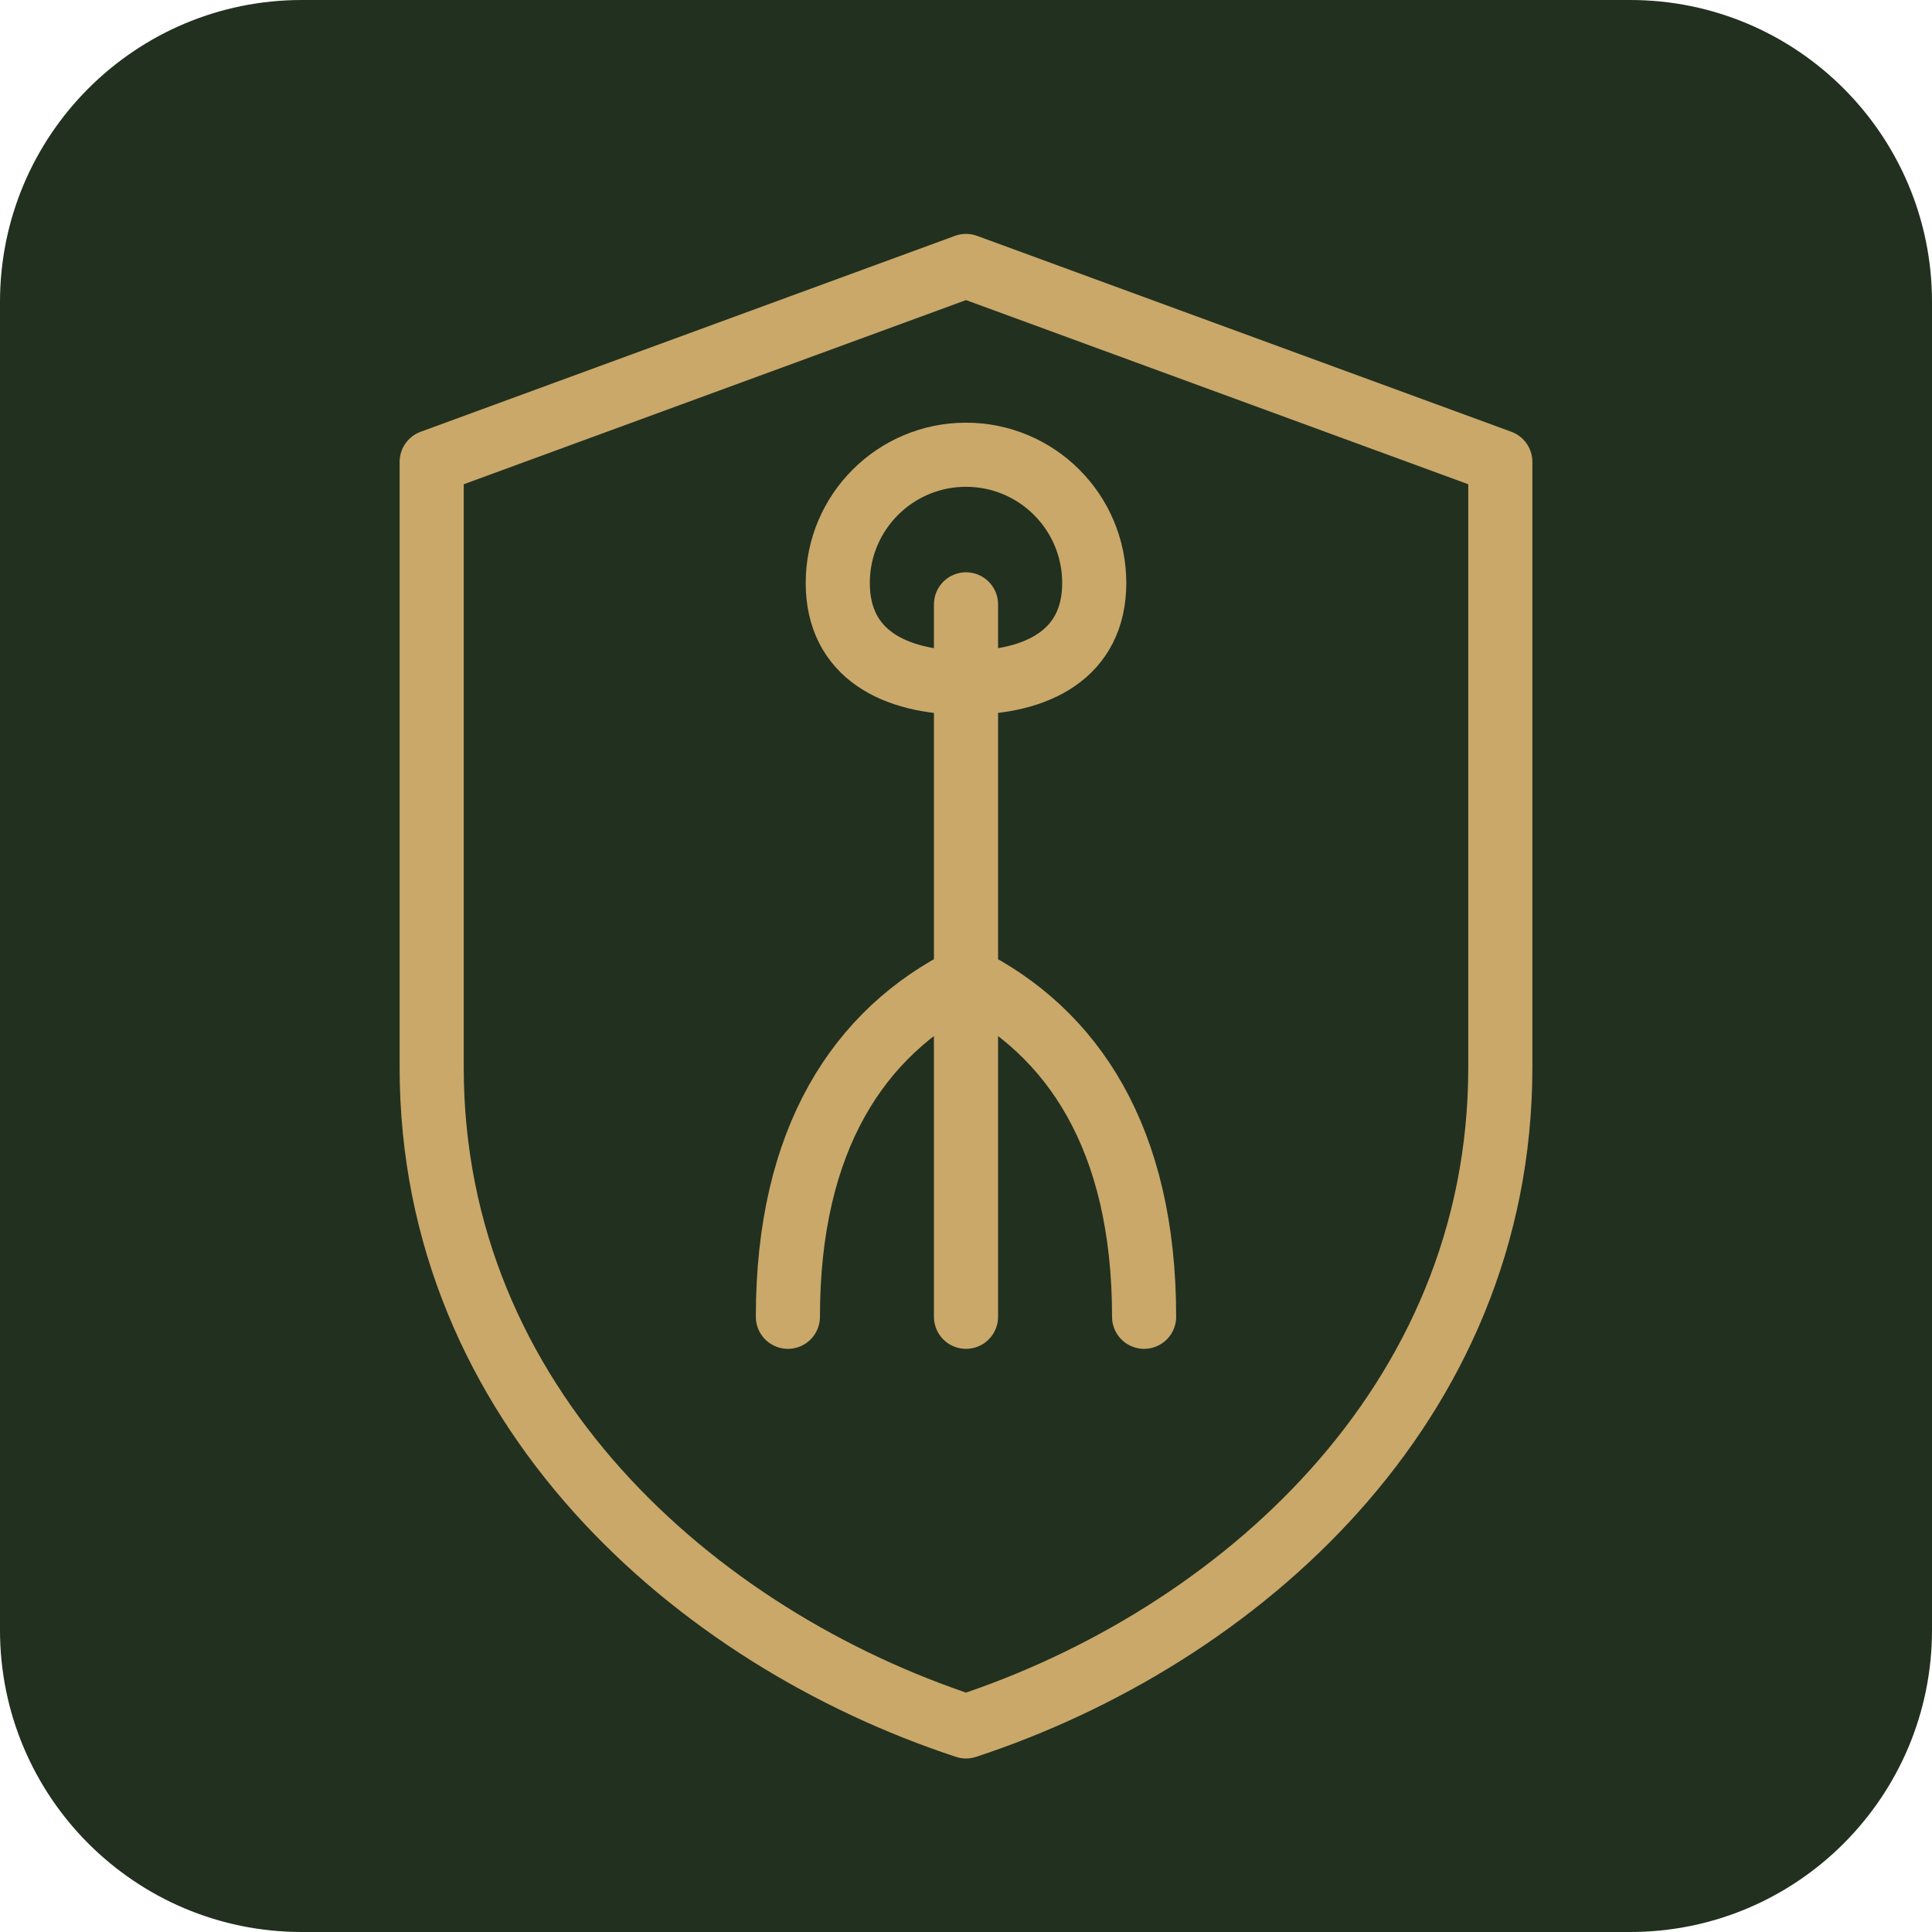
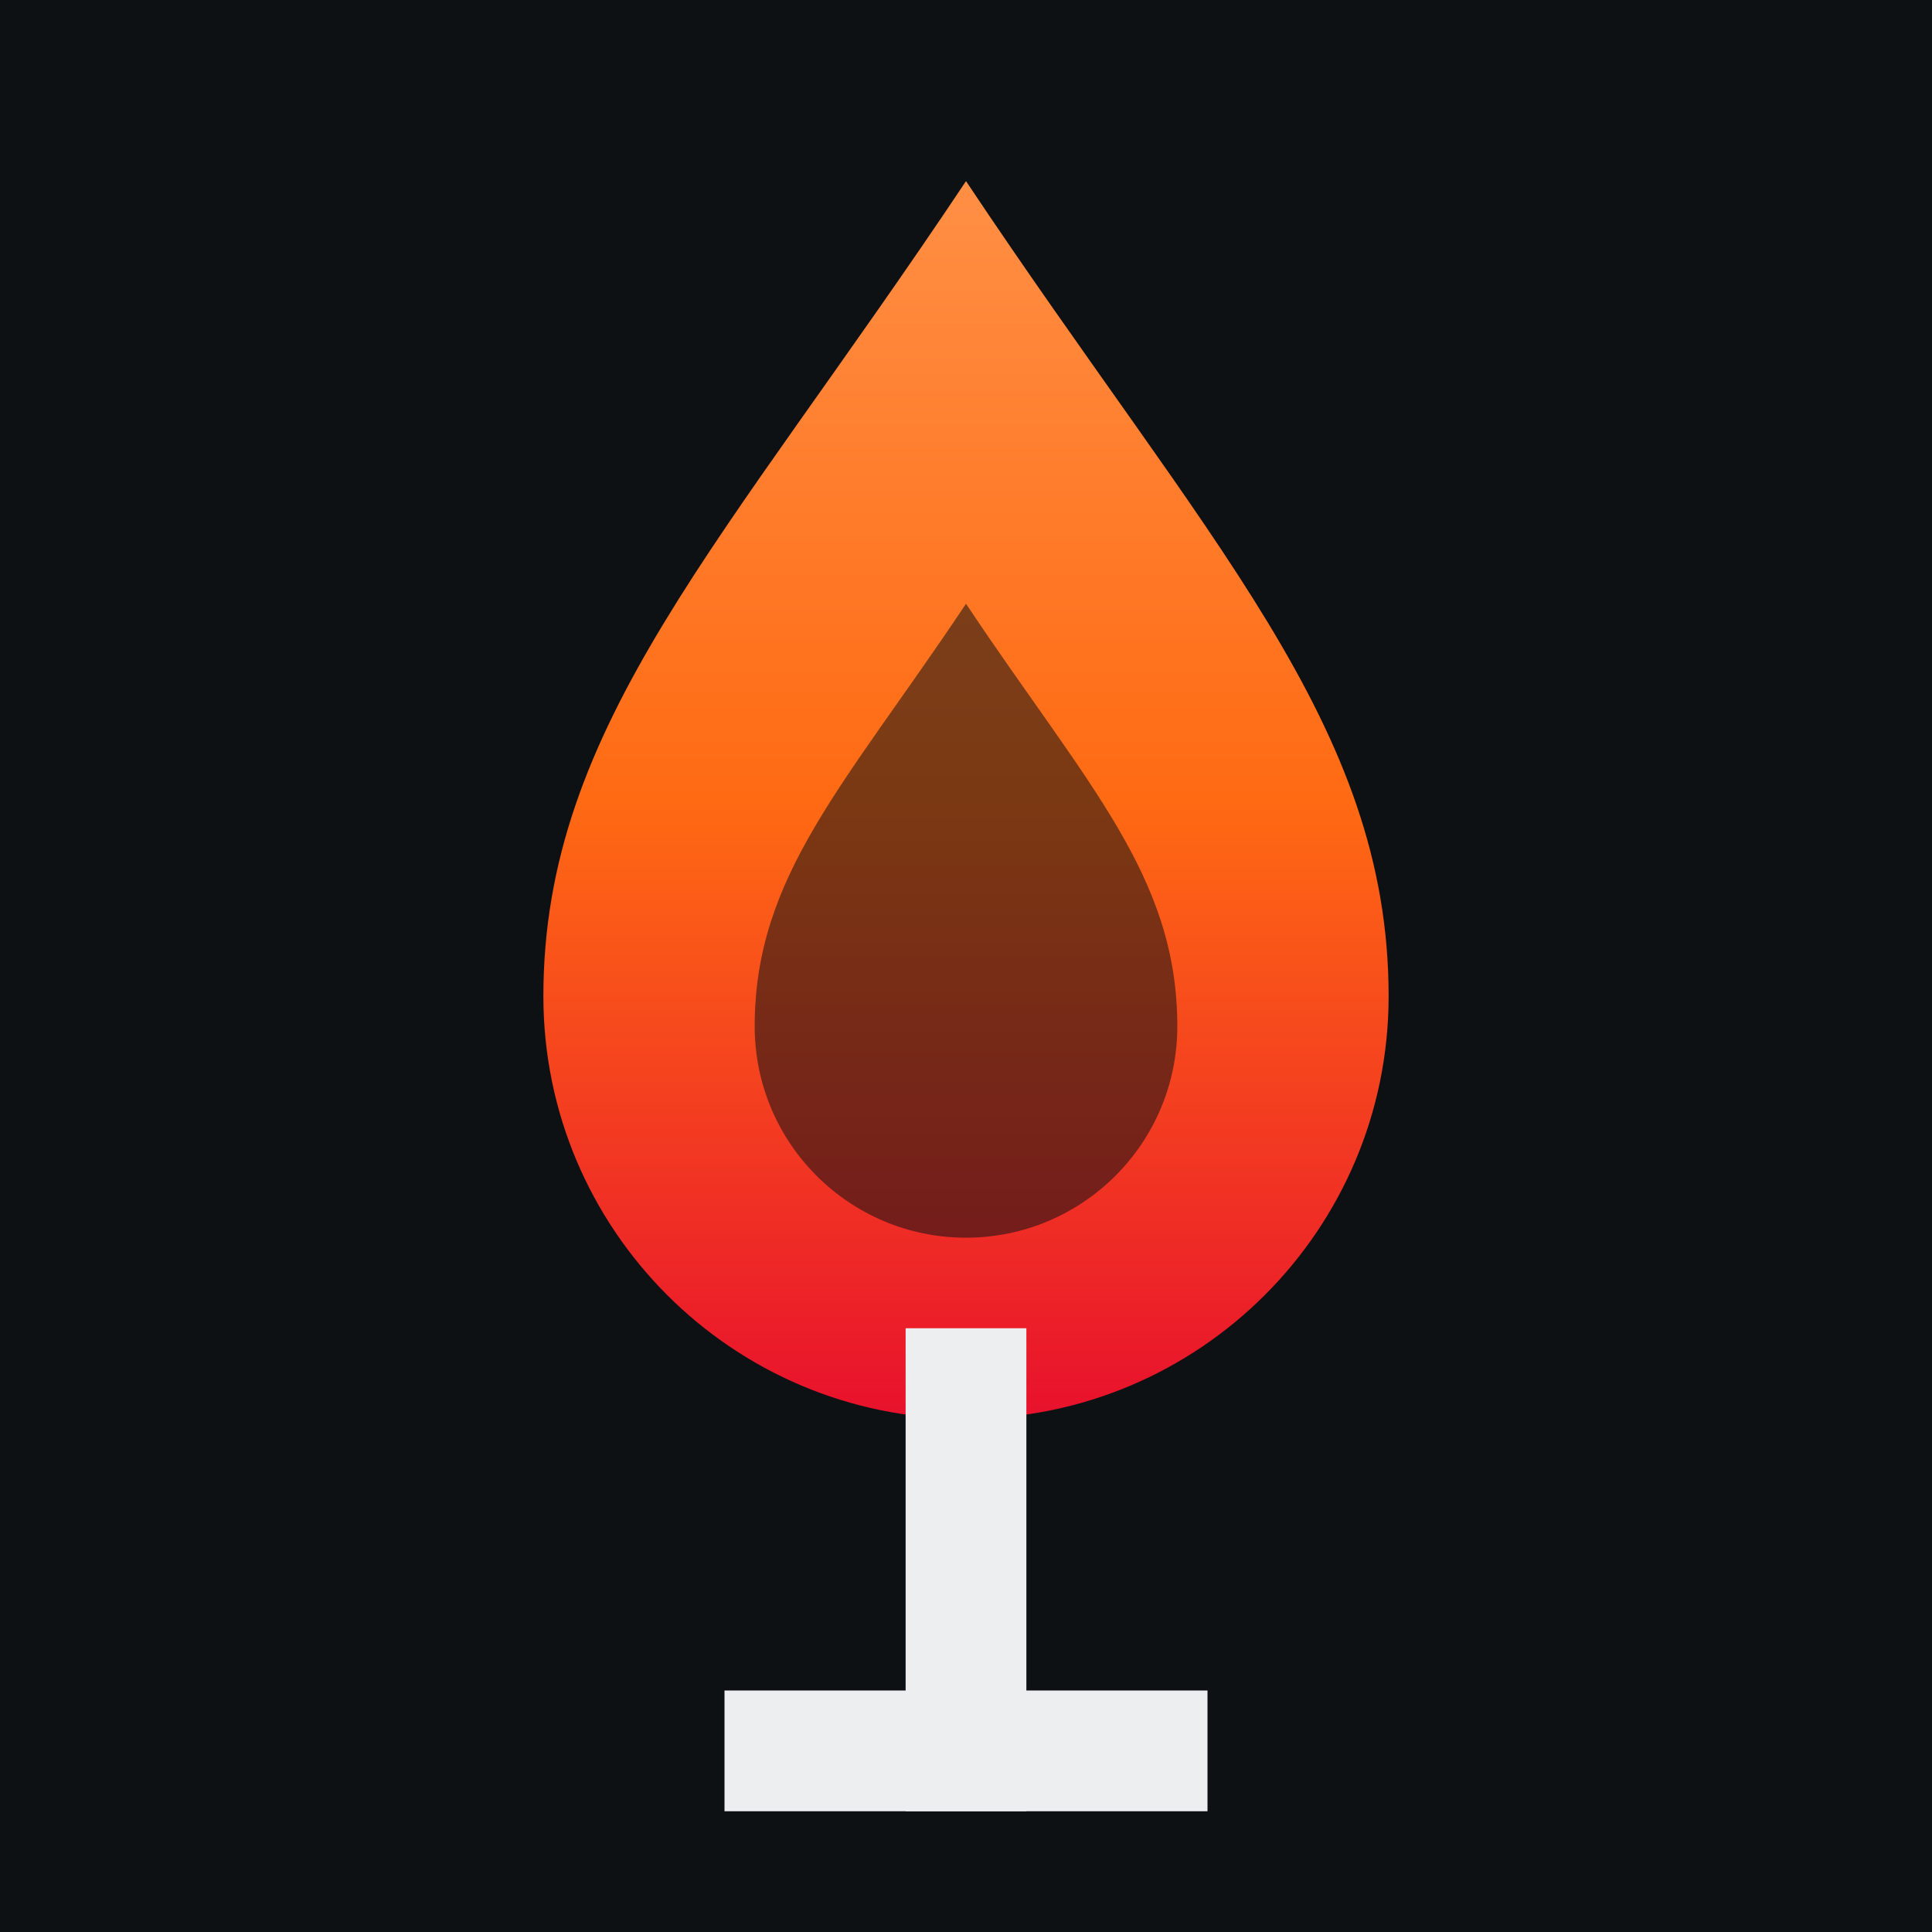
- <svg xmlns="http://www.w3.org/2000/svg" viewBox="0 0 64 64" role="img" aria-label="Coul House">
-   <rect width="64" height="64" rx="10" fill="#22301f" />
-   <g transform="translate(32 33) scale(1.18) translate(-17 -22)" fill="none" stroke="#c9a86a" stroke-width="1.8" stroke-linejoin="round">
-     <path d="M17 1.5 32 7v17c0 9.5-7.4 16-15 18.5C9.4 40 2 33.5 2 24V7Z" />
-     <path d="M17 11v20M12 31c0-5 2-8 5-9.5M22 31c0-5-2-8-5-9.5" stroke-linecap="round" />
-     <path d="M13.4 10.4a3.6 3.6 0 0 1 7.2 0c0 2-1.6 2.8-3.6 2.8s-3.6-.8-3.6-2.8Z" />
-   </g>
+ <svg xmlns="http://www.w3.org/2000/svg" viewBox="0 0 64 64" width="64" height="64" role="img" aria-label="Phoenix Drilling">
+   <defs>
+     <linearGradient id="fvHeat" x1="0" y1="0" x2="0" y2="1">
+       <stop offset="0" stop-color="#ff8f45" />
+       <stop offset="0.5" stop-color="#ff6a13" />
+       <stop offset="1" stop-color="#e8112d" />
+     </linearGradient>
+   </defs>
+   <rect width="64" height="64" fill="#0e1113" />
+   <path d="M32 6 C40 18 46 24 46 33 a14 14 0 0 1 -28 0 c0 -9 6 -15 14 -27 Z" fill="url(#fvHeat)" />
+   <path d="M32 20 c4 6 7 9 7 14 a7 7 0 0 1 -14 0 c0 -5 3 -8 7 -14 Z" fill="#0e1113" opacity="0.55" />
+   <rect x="30" y="44" width="4" height="16" fill="#eceef0" />
+   <rect x="24" y="56" width="16" height="4" fill="#eceef0" />
</svg>
